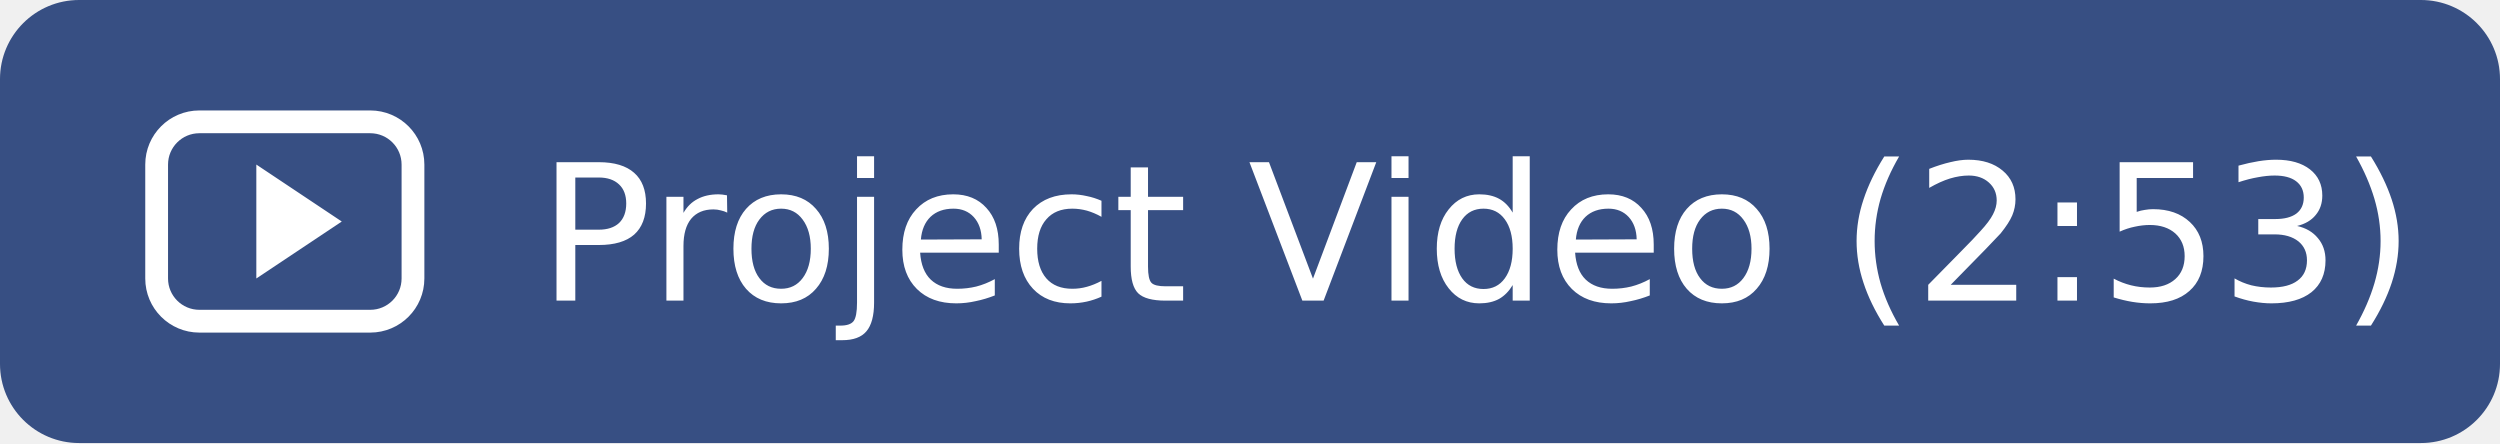
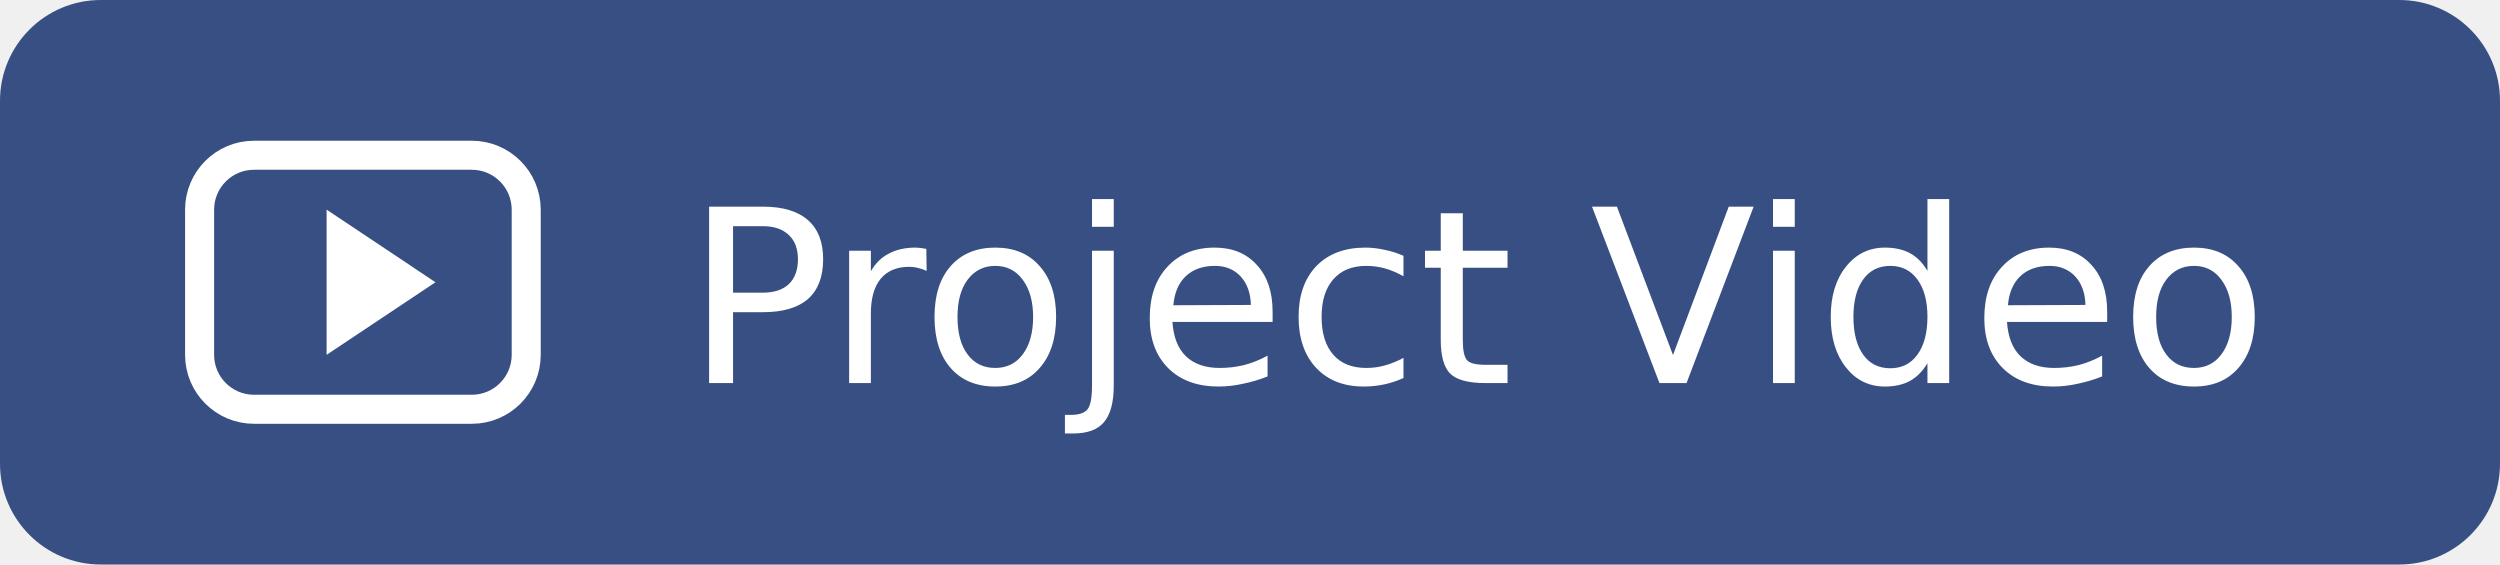
- <svg xmlns="http://www.w3.org/2000/svg" width="158" height="28" viewBox="0 0 158 28" role="img" aria-label="Project Video (2:53)">
-   <rect width="158" height="28" rx="5" fill="#374f83" />
+ <svg xmlns="http://www.w3.org/2000/svg" width="124" height="28" viewBox="0 0 124 28" role="img" aria-label="Project Video">
+   <rect width="124" height="28" rx="5" fill="#374f83" />
  <g transform="translate(9 5) scale(.9)" fill="none" stroke="white" stroke-width="1.6" stroke-linecap="round" stroke-linejoin="round">
    <rect x="1" y="3" width="18" height="14" rx="3" />
    <path fill="white" stroke="none" d="m8 6 6 4-6 4z" />
  </g>
-   <text x="34" y="19" fill="white" font-family="Verdana,DejaVu Sans,sans-serif" font-size="12">Project Video (2:53)</text>
+   <text x="34" y="19" fill="white" font-family="Verdana,DejaVu Sans,sans-serif" font-size="12">Project Video</text>
</svg>
